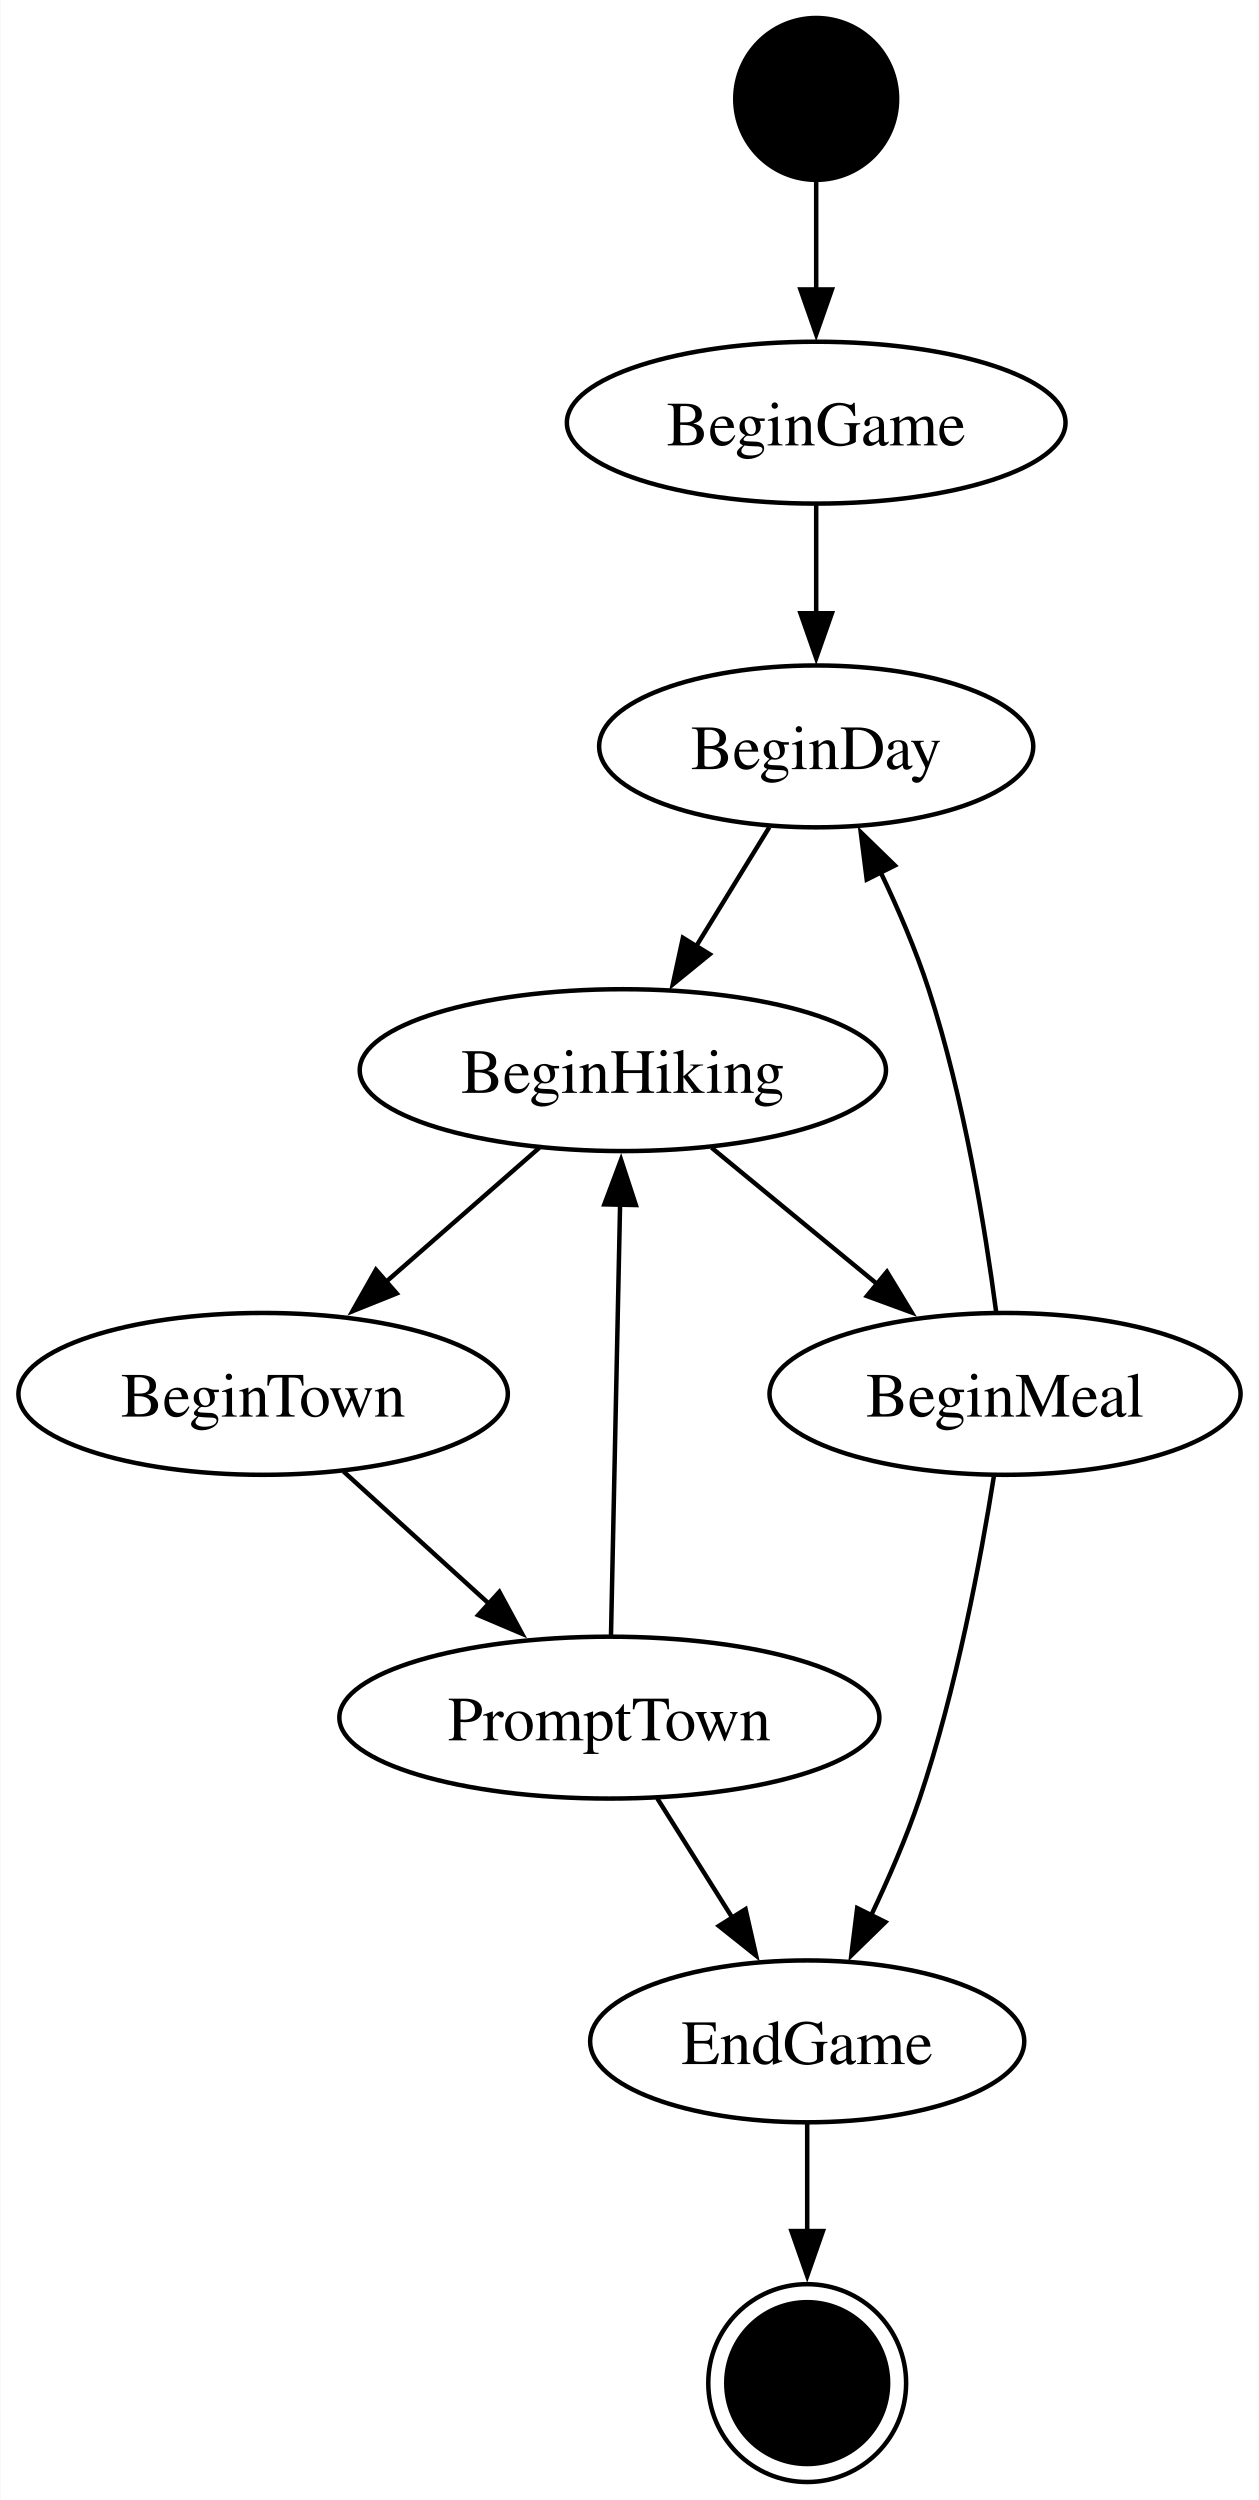
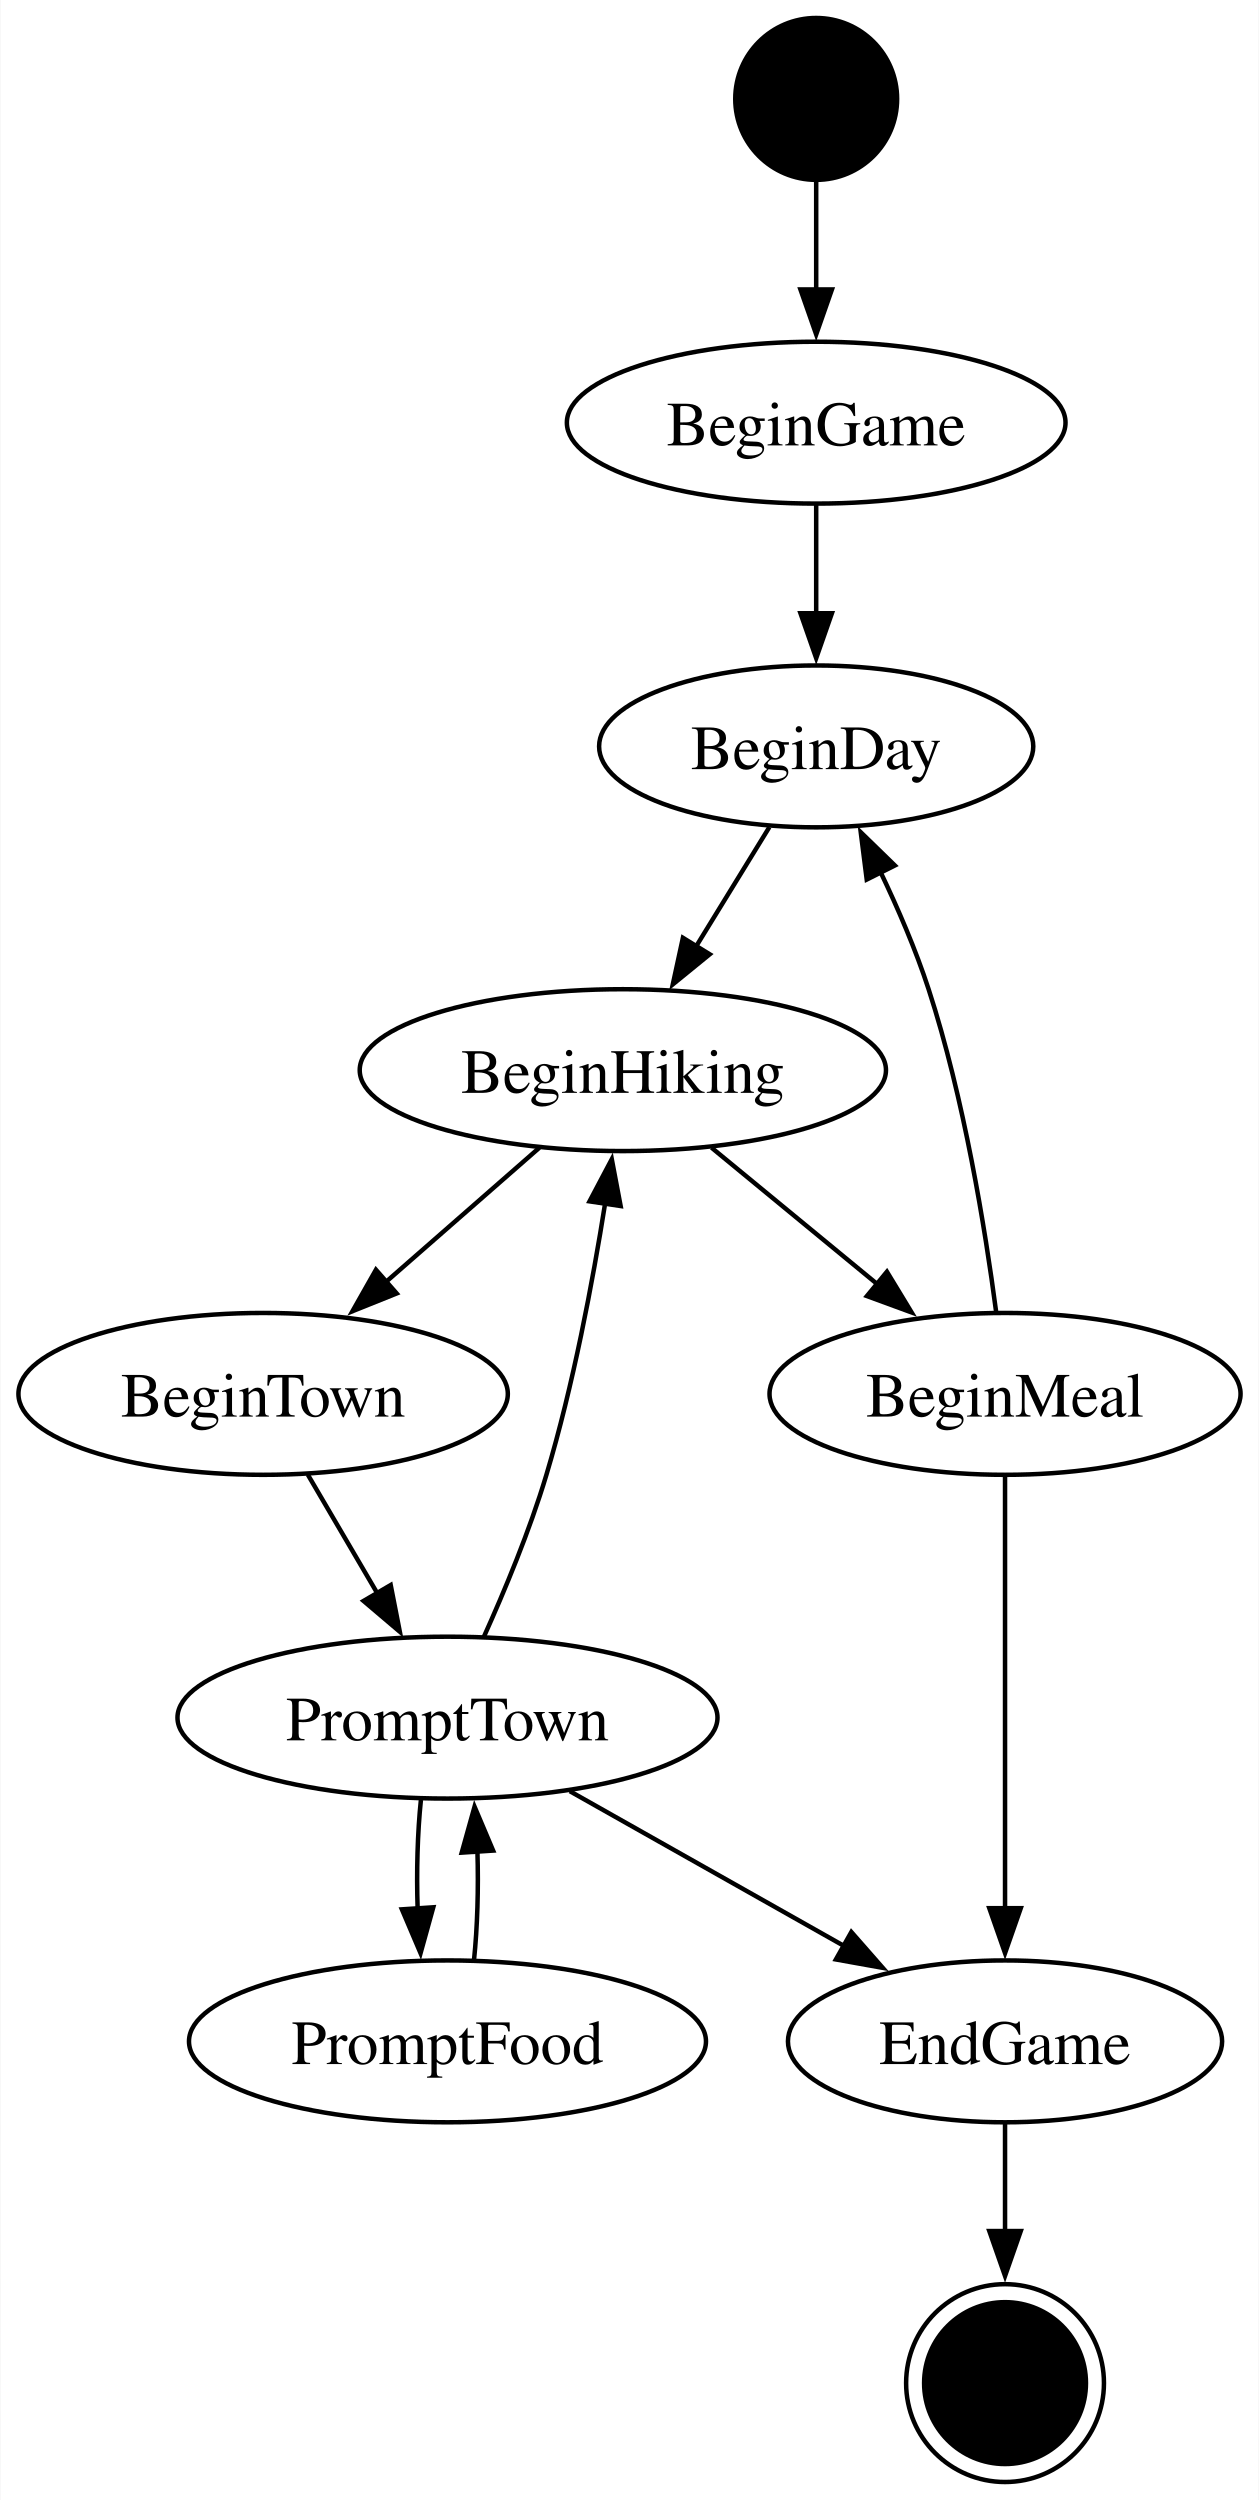
<svg xmlns="http://www.w3.org/2000/svg" width="280pt" height="556pt" viewBox="0.00 0.00 279.80 556.00">
  <g id="graph0" class="graph" transform="scale(1 1) rotate(0) translate(4 552)">
    <polygon fill="white" stroke="none" points="-4,4 -4,-552 275.8,-552 275.8,4 -4,4" />
    <g id="node1" class="node">
      <ellipse fill="black" stroke="black" cx="177.42" cy="-530" rx="18" ry="18" />
    </g>
    <g id="node3" class="node">
      <ellipse fill="none" stroke="black" cx="177.42" cy="-458" rx="55.45" ry="18" />
      <text text-anchor="middle" x="177.42" y="-452.95" font-family="Times,serif" font-size="14.00">BeginGame</text>
    </g>
    <g id="edge1" class="edge">
      <path fill="none" stroke="black" d="M177.42,-511.7C177.42,-504.41 177.42,-495.73 177.42,-487.54" />
      <polygon fill="black" stroke="black" points="180.92,-487.62 177.42,-477.62 173.92,-487.62 180.92,-487.62" />
    </g>
    <g id="node2" class="node">
-       <ellipse fill="black" stroke="black" cx="175.42" cy="-22" rx="18" ry="18" />
-       <ellipse fill="none" stroke="black" cx="175.42" cy="-22" rx="22" ry="22" />
+       <ellipse fill="black" stroke="black" cx="219.42" cy="-22" rx="18" ry="18" />
+       <ellipse fill="none" stroke="black" cx="219.42" cy="-22" rx="22" ry="22" />
    </g>
    <g id="node4" class="node">
      <ellipse fill="none" stroke="black" cx="177.42" cy="-386" rx="48.28" ry="18" />
      <text text-anchor="middle" x="177.42" y="-380.95" font-family="Times,serif" font-size="14.00">BeginDay</text>
    </g>
    <g id="edge2" class="edge">
      <path fill="none" stroke="black" d="M177.42,-439.7C177.42,-432.41 177.42,-423.73 177.42,-415.54" />
      <polygon fill="black" stroke="black" points="180.92,-415.62 177.42,-405.62 173.92,-415.62 180.92,-415.62" />
    </g>
    <g id="node5" class="node">
      <ellipse fill="none" stroke="black" cx="134.42" cy="-314" rx="58.52" ry="18" />
      <text text-anchor="middle" x="134.42" y="-308.95" font-family="Times,serif" font-size="14.00">BeginHiking</text>
    </g>
    <g id="edge3" class="edge">
      <path fill="none" stroke="black" d="M167.01,-368.05C162.1,-360.06 156.13,-350.33 150.64,-341.4" />
      <polygon fill="black" stroke="black" points="153.74,-339.77 145.53,-333.08 147.78,-343.43 153.74,-339.77" />
    </g>
    <g id="node6" class="node">
      <ellipse fill="none" stroke="black" cx="54.42" cy="-242" rx="54.42" ry="18" />
      <text text-anchor="middle" x="54.42" y="-236.95" font-family="Times,serif" font-size="14.00">BeginTown</text>
    </g>
    <g id="edge4" class="edge">
      <path fill="none" stroke="black" d="M115.87,-296.76C105.74,-287.91 93.01,-276.77 81.77,-266.93" />
      <polygon fill="black" stroke="black" points="84.12,-264.34 74.29,-260.39 79.51,-269.61 84.12,-264.34" />
    </g>
    <g id="node7" class="node">
      <ellipse fill="none" stroke="black" cx="219.42" cy="-242" rx="52.38" ry="18" />
      <text text-anchor="middle" x="219.42" y="-236.95" font-family="Times,serif" font-size="14.00">BeginMeal</text>
    </g>
    <g id="edge5" class="edge">
      <path fill="none" stroke="black" d="M154.14,-296.76C165.08,-287.75 178.88,-276.39 190.98,-266.43" />
      <polygon fill="black" stroke="black" points="193.15,-269.17 198.65,-260.11 188.7,-263.76 193.15,-269.17" />
    </g>
    <g id="node8" class="node">
-       <ellipse fill="none" stroke="black" cx="131.42" cy="-170" rx="60.05" ry="18" />
-       <text text-anchor="middle" x="131.42" y="-164.95" font-family="Times,serif" font-size="14.00">PromptTown</text>
+       <ellipse fill="none" stroke="black" cx="95.42" cy="-170" rx="60.05" ry="18" />
+       <text text-anchor="middle" x="95.42" y="-164.95" font-family="Times,serif" font-size="14.00">PromptTown</text>
    </g>
    <g id="edge6" class="edge">
-       <path fill="none" stroke="black" d="M72.28,-224.76C81.96,-215.97 94.1,-204.93 104.86,-195.14" />
-       <polygon fill="black" stroke="black" points="106.96,-197.97 112.01,-188.65 102.25,-192.79 106.96,-197.97" />
+       <path fill="none" stroke="black" d="M64.35,-224.05C68.98,-216.14 74.61,-206.54 79.79,-197.69" />
+       <polygon fill="black" stroke="black" points="82.79,-199.49 84.82,-189.1 76.75,-195.95 82.79,-199.49" />
    </g>
-     <g id="edge9" class="edge">
+     <g id="edge10" class="edge">
      <path fill="none" stroke="black" d="M217.42,-260.39C215.02,-278.56 210.31,-307.77 202.42,-332 199.58,-340.74 195.62,-349.92 191.7,-358.13" />
      <polygon fill="black" stroke="black" points="188.66,-356.39 187.33,-366.91 194.92,-359.52 188.66,-356.39" />
    </g>
-     <g id="node9" class="node">
-       <ellipse fill="none" stroke="black" cx="175.42" cy="-98" rx="48.28" ry="18" />
-       <text text-anchor="middle" x="175.42" y="-92.95" font-family="Times,serif" font-size="14.00">EndGame</text>
+     <g id="node10" class="node">
+       <ellipse fill="none" stroke="black" cx="219.42" cy="-98" rx="48.28" ry="18" />
+       <text text-anchor="middle" x="219.42" y="-92.95" font-family="Times,serif" font-size="14.00">EndGame</text>
    </g>
-     <g id="edge10" class="edge">
-       <path fill="none" stroke="black" d="M216.93,-223.62C214.04,-205.45 208.61,-176.25 200.42,-152 197.48,-143.29 193.5,-134.12 189.58,-125.9" />
-       <polygon fill="black" stroke="black" points="192.81,-124.53 185.23,-117.13 186.54,-127.64 192.81,-124.53" />
+     <g id="edge11" class="edge">
+       <path fill="none" stroke="black" d="M219.42,-223.59C219.42,-199.61 219.42,-156.14 219.42,-127.42" />
+       <polygon fill="black" stroke="black" points="222.92,-127.62 219.42,-117.62 215.92,-127.62 222.92,-127.62" />
    </g>
    <g id="edge7" class="edge">
-       <path fill="none" stroke="black" d="M131.78,-188.11C132.29,-211.92 133.2,-255.37 133.81,-284.22" />
-       <polygon fill="black" stroke="black" points="130.31,-284.15 134.02,-294.07 137.31,-284 130.31,-284.15" />
+       <path fill="none" stroke="black" d="M103.46,-187.86C108.09,-198.12 113.71,-211.59 117.42,-224 123.36,-243.83 127.69,-266.8 130.49,-284.44" />
+       <polygon fill="black" stroke="black" points="127.01,-284.82 131.96,-294.19 133.93,-283.78 127.01,-284.82" />
+     </g>
+     <g id="node9" class="node">
+       <ellipse fill="none" stroke="black" cx="95.42" cy="-98" rx="57.49" ry="18" />
+       <text text-anchor="middle" x="95.42" y="-92.95" font-family="Times,serif" font-size="14.00">PromptFood</text>
    </g>
    <g id="edge8" class="edge">
-       <path fill="none" stroke="black" d="M142.07,-152.05C147.1,-144.06 153.21,-134.33 158.83,-125.4" />
-       <polygon fill="black" stroke="black" points="161.71,-127.4 164.06,-117.07 155.78,-123.67 161.71,-127.4" />
+       <path fill="none" stroke="black" d="M89.51,-151.7C88.75,-144.41 88.51,-135.73 88.78,-127.54" />
+       <polygon fill="black" stroke="black" points="92.26,-127.82 89.43,-117.61 85.28,-127.36 92.26,-127.82" />
    </g>
-     <g id="edge11" class="edge">
-       <path fill="none" stroke="black" d="M175.42,-79.84C175.42,-72.64 175.42,-64.02 175.42,-55.7" />
-       <polygon fill="black" stroke="black" points="178.92,-55.82 175.42,-45.82 171.92,-55.82 178.92,-55.82" />
+     <g id="edge9" class="edge">
+       <path fill="none" stroke="black" d="M122.63,-153.64C140.52,-143.54 164.12,-130.22 183.54,-119.26" />
+       <polygon fill="black" stroke="black" points="185.24,-122.32 192.23,-114.35 181.8,-116.22 185.24,-122.32" />
+     </g>
+     <g id="edge12" class="edge">
+       <path fill="none" stroke="black" d="M101.32,-116.1C102.08,-123.37 102.33,-132.04 102.08,-140.24" />
+       <polygon fill="black" stroke="black" points="98.59,-139.98 101.44,-150.19 105.57,-140.43 98.59,-139.98" />
+     </g>
+     <g id="edge13" class="edge">
+       <path fill="none" stroke="black" d="M219.42,-79.84C219.42,-72.64 219.42,-64.02 219.42,-55.7" />
+       <polygon fill="black" stroke="black" points="222.92,-55.82 219.42,-45.82 215.92,-55.82 222.92,-55.82" />
    </g>
  </g>
</svg>
